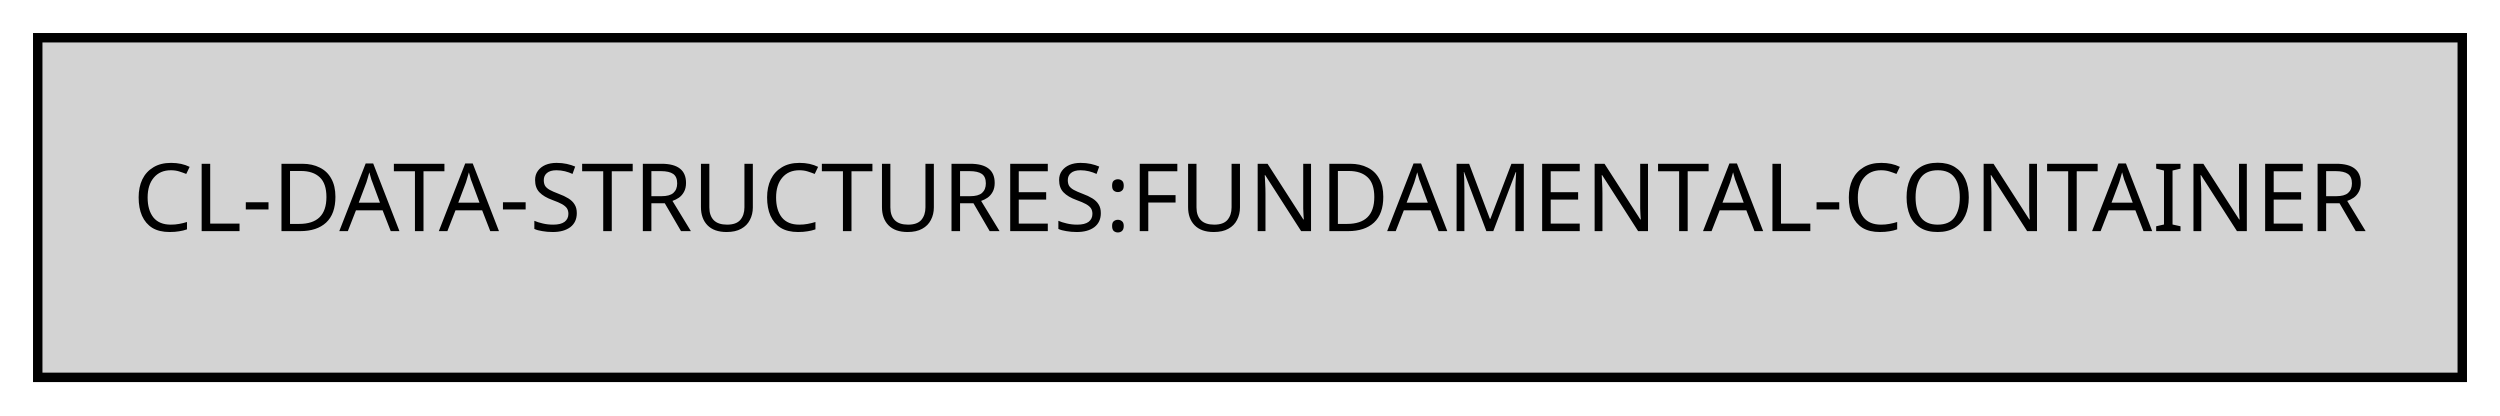
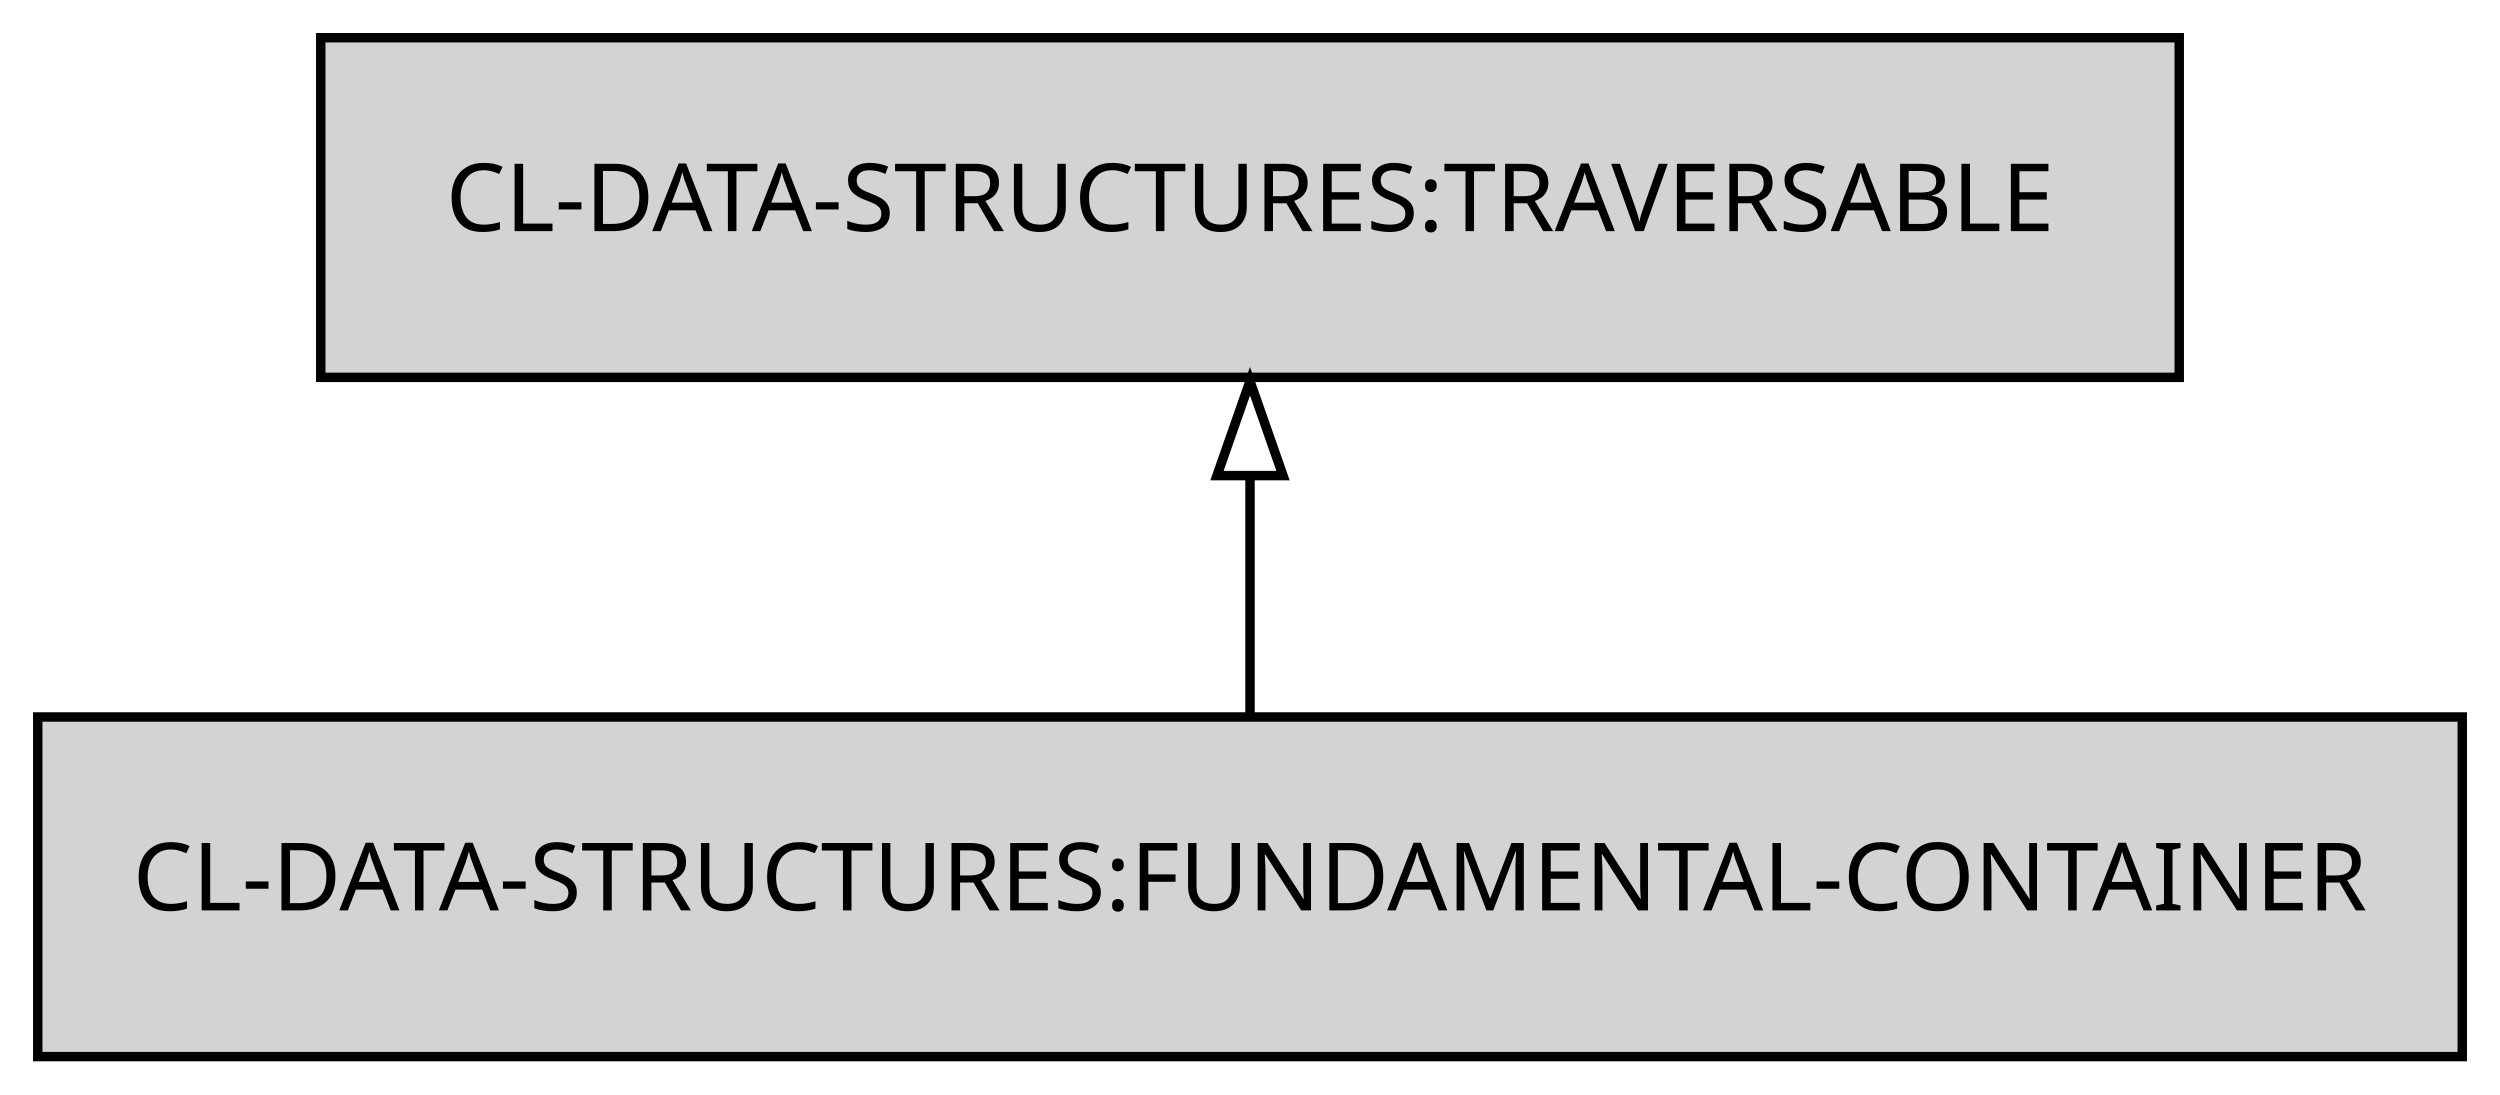
- <svg xmlns="http://www.w3.org/2000/svg" width="265pt" height="44pt" viewBox="0.00 0.00 265.00 44.00">
-   <g id="graph0" class="graph" transform="scale(1 1) rotate(0) translate(4 40)">
-     <polygon fill="transparent" stroke="transparent" points="-4,4 -4,-40 261,-40 261,4 -4,4" />
+ <svg xmlns="http://www.w3.org/2000/svg" width="265pt" height="116pt" viewBox="0.00 0.00 265.00 116.00">
+   <g id="graph0" class="graph" transform="scale(1 1) rotate(0) translate(4 112)">
+     <polygon fill="transparent" stroke="transparent" points="-4,4 -4,-112 261,-112 261,4 -4,4" />
    <g id="node1" class="node">
      <polygon fill="#d3d3d3" stroke="#000000" points="257,-36 0,-36 0,0 257,0 257,-36" />
      <text text-anchor="middle" x="128.5" y="-15.5" font-family="Fira Mono" font-size="10.00" fill="#000000">CL-DATA-STRUCTURES:FUNDAMENTAL-CONTAINER</text>
    </g>
+     <g id="node2" class="node">
+       <polygon fill="#d3d3d3" stroke="#000000" points="227,-108 30,-108 30,-72 227,-72 227,-108" />
+       <text text-anchor="middle" x="128.5" y="-87.5" font-family="Fira Mono" font-size="10.00" fill="#000000">CL-DATA-STRUCTURES:TRAVERSABLE</text>
+     </g>
+     <g id="edge1" class="edge">
+       <path fill="none" stroke="#000000" d="M128.5,-36.169C128.5,-43.869 128.5,-53.026 128.5,-61.583" />
+       <polygon fill="none" stroke="#000000" points="125,-61.587 128.5,-71.587 132,-61.587 125,-61.587" />
+     </g>
  </g>
</svg>
